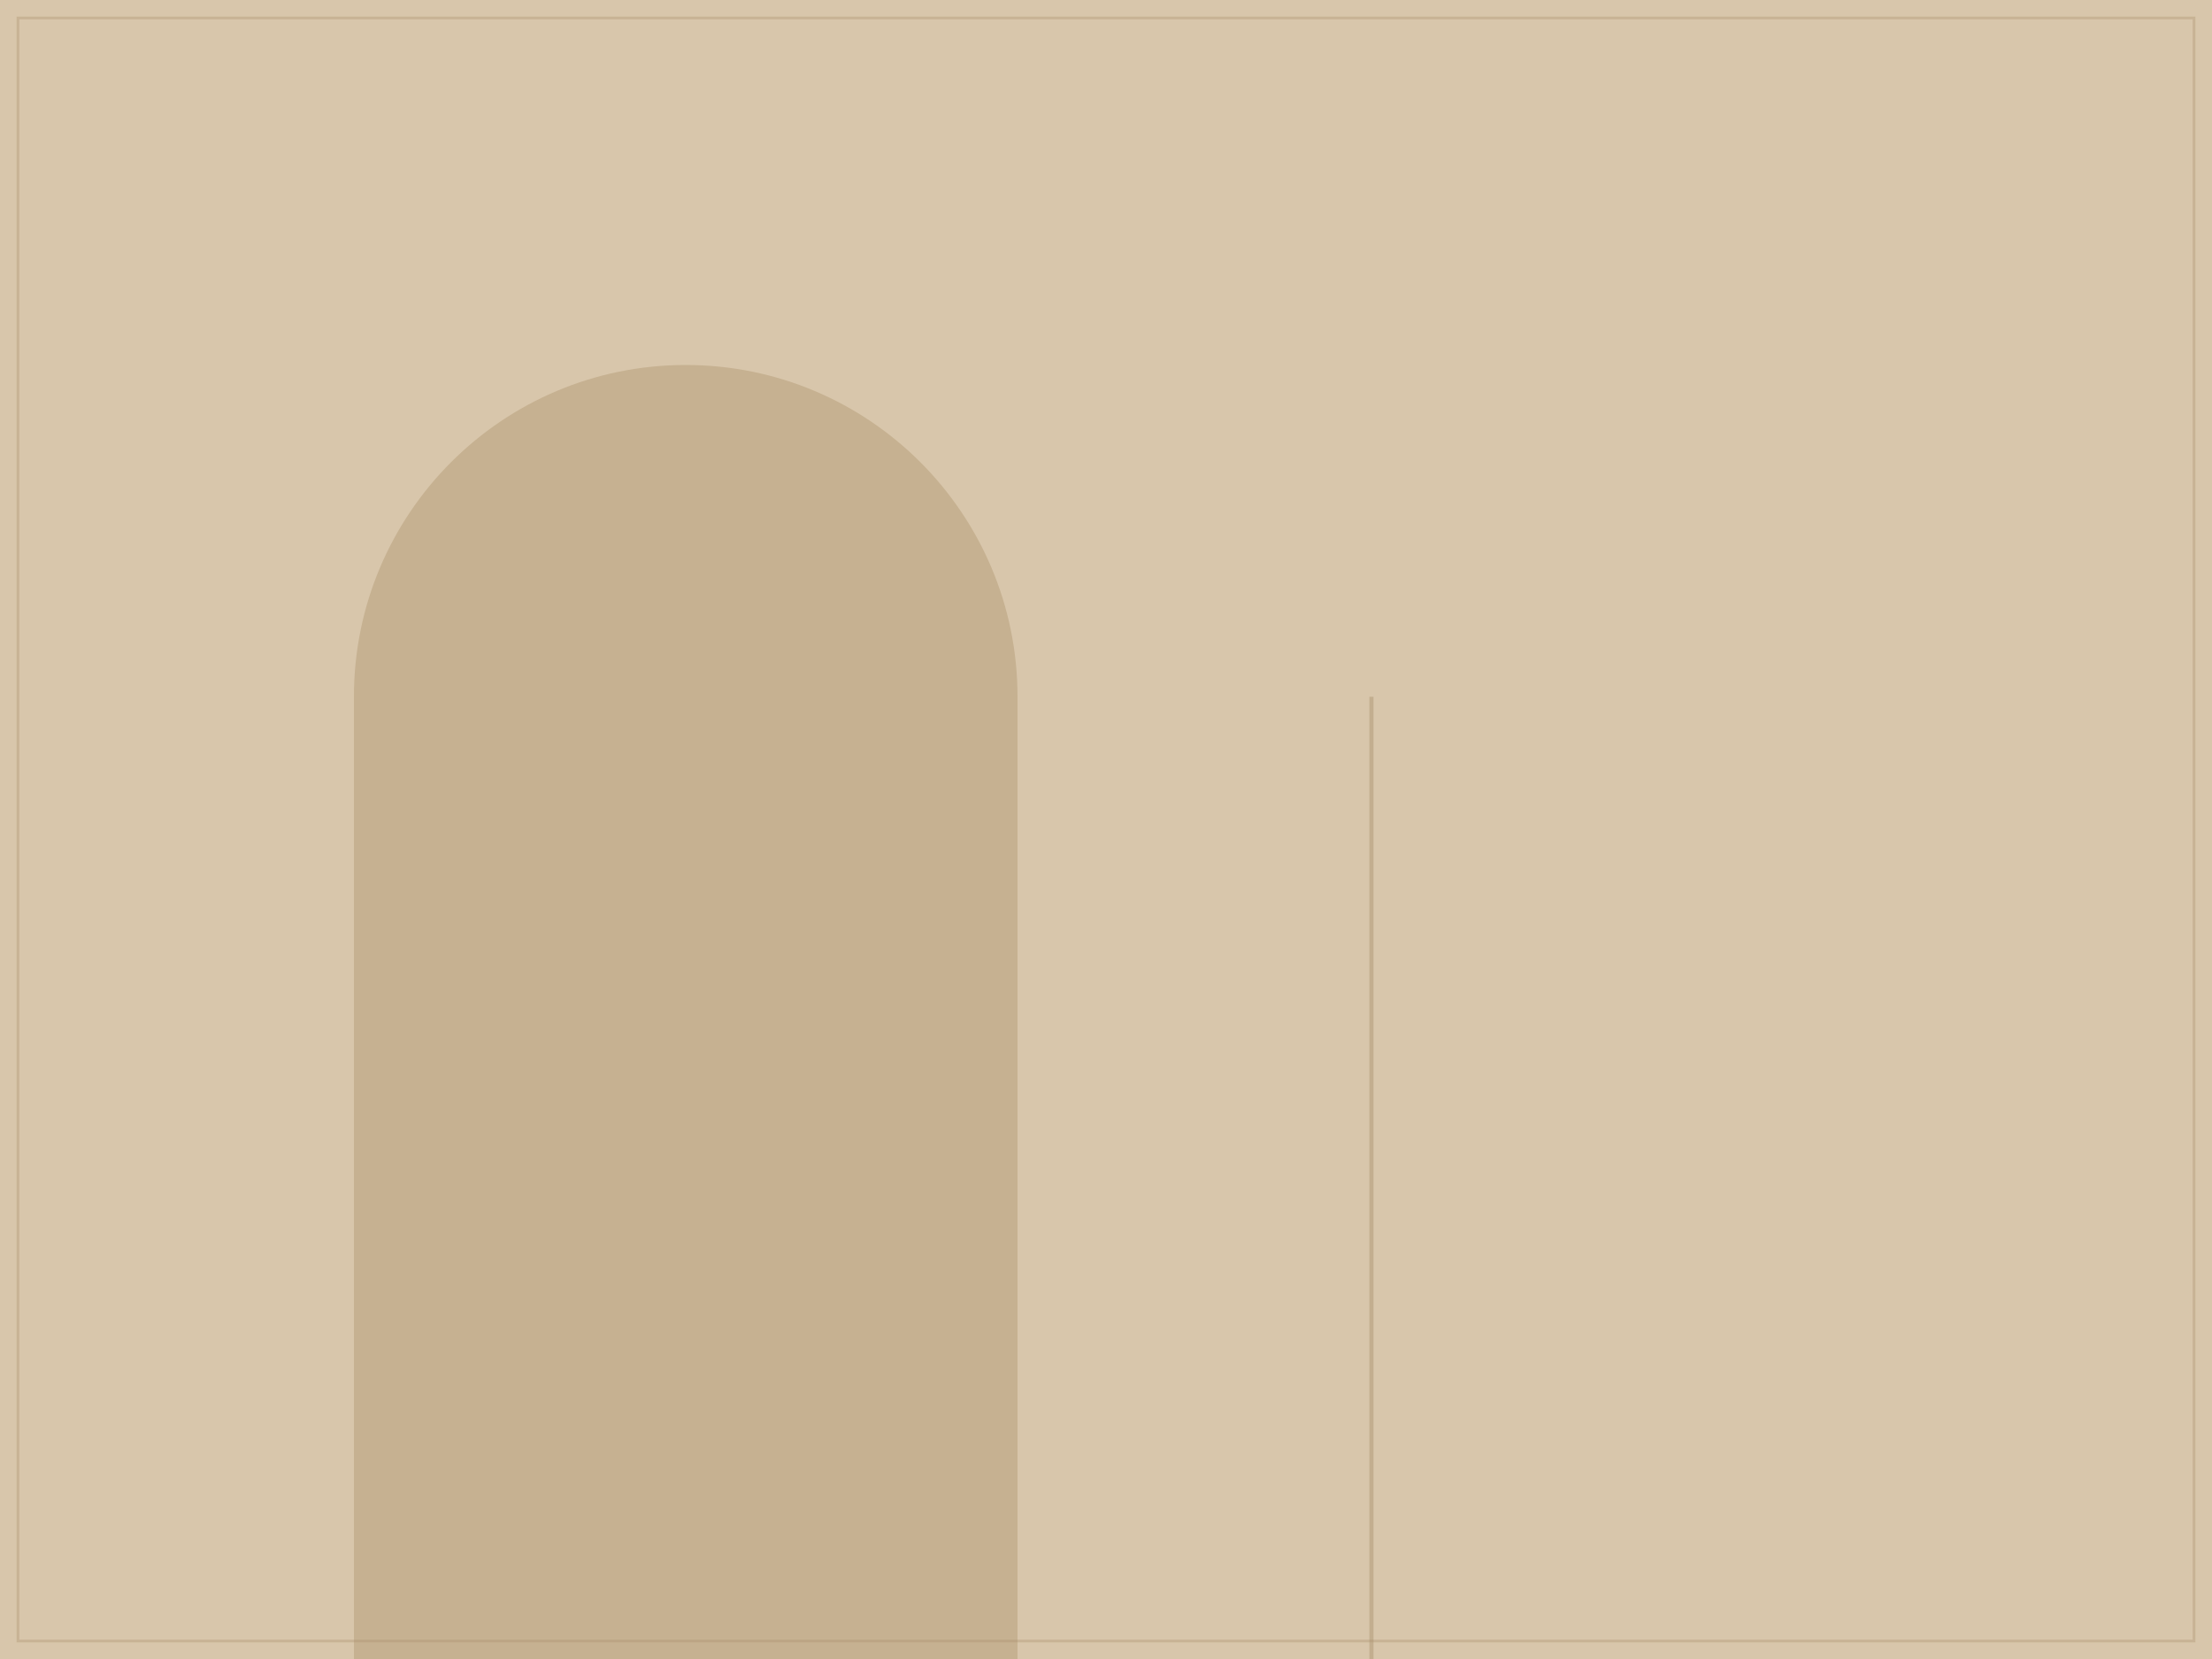
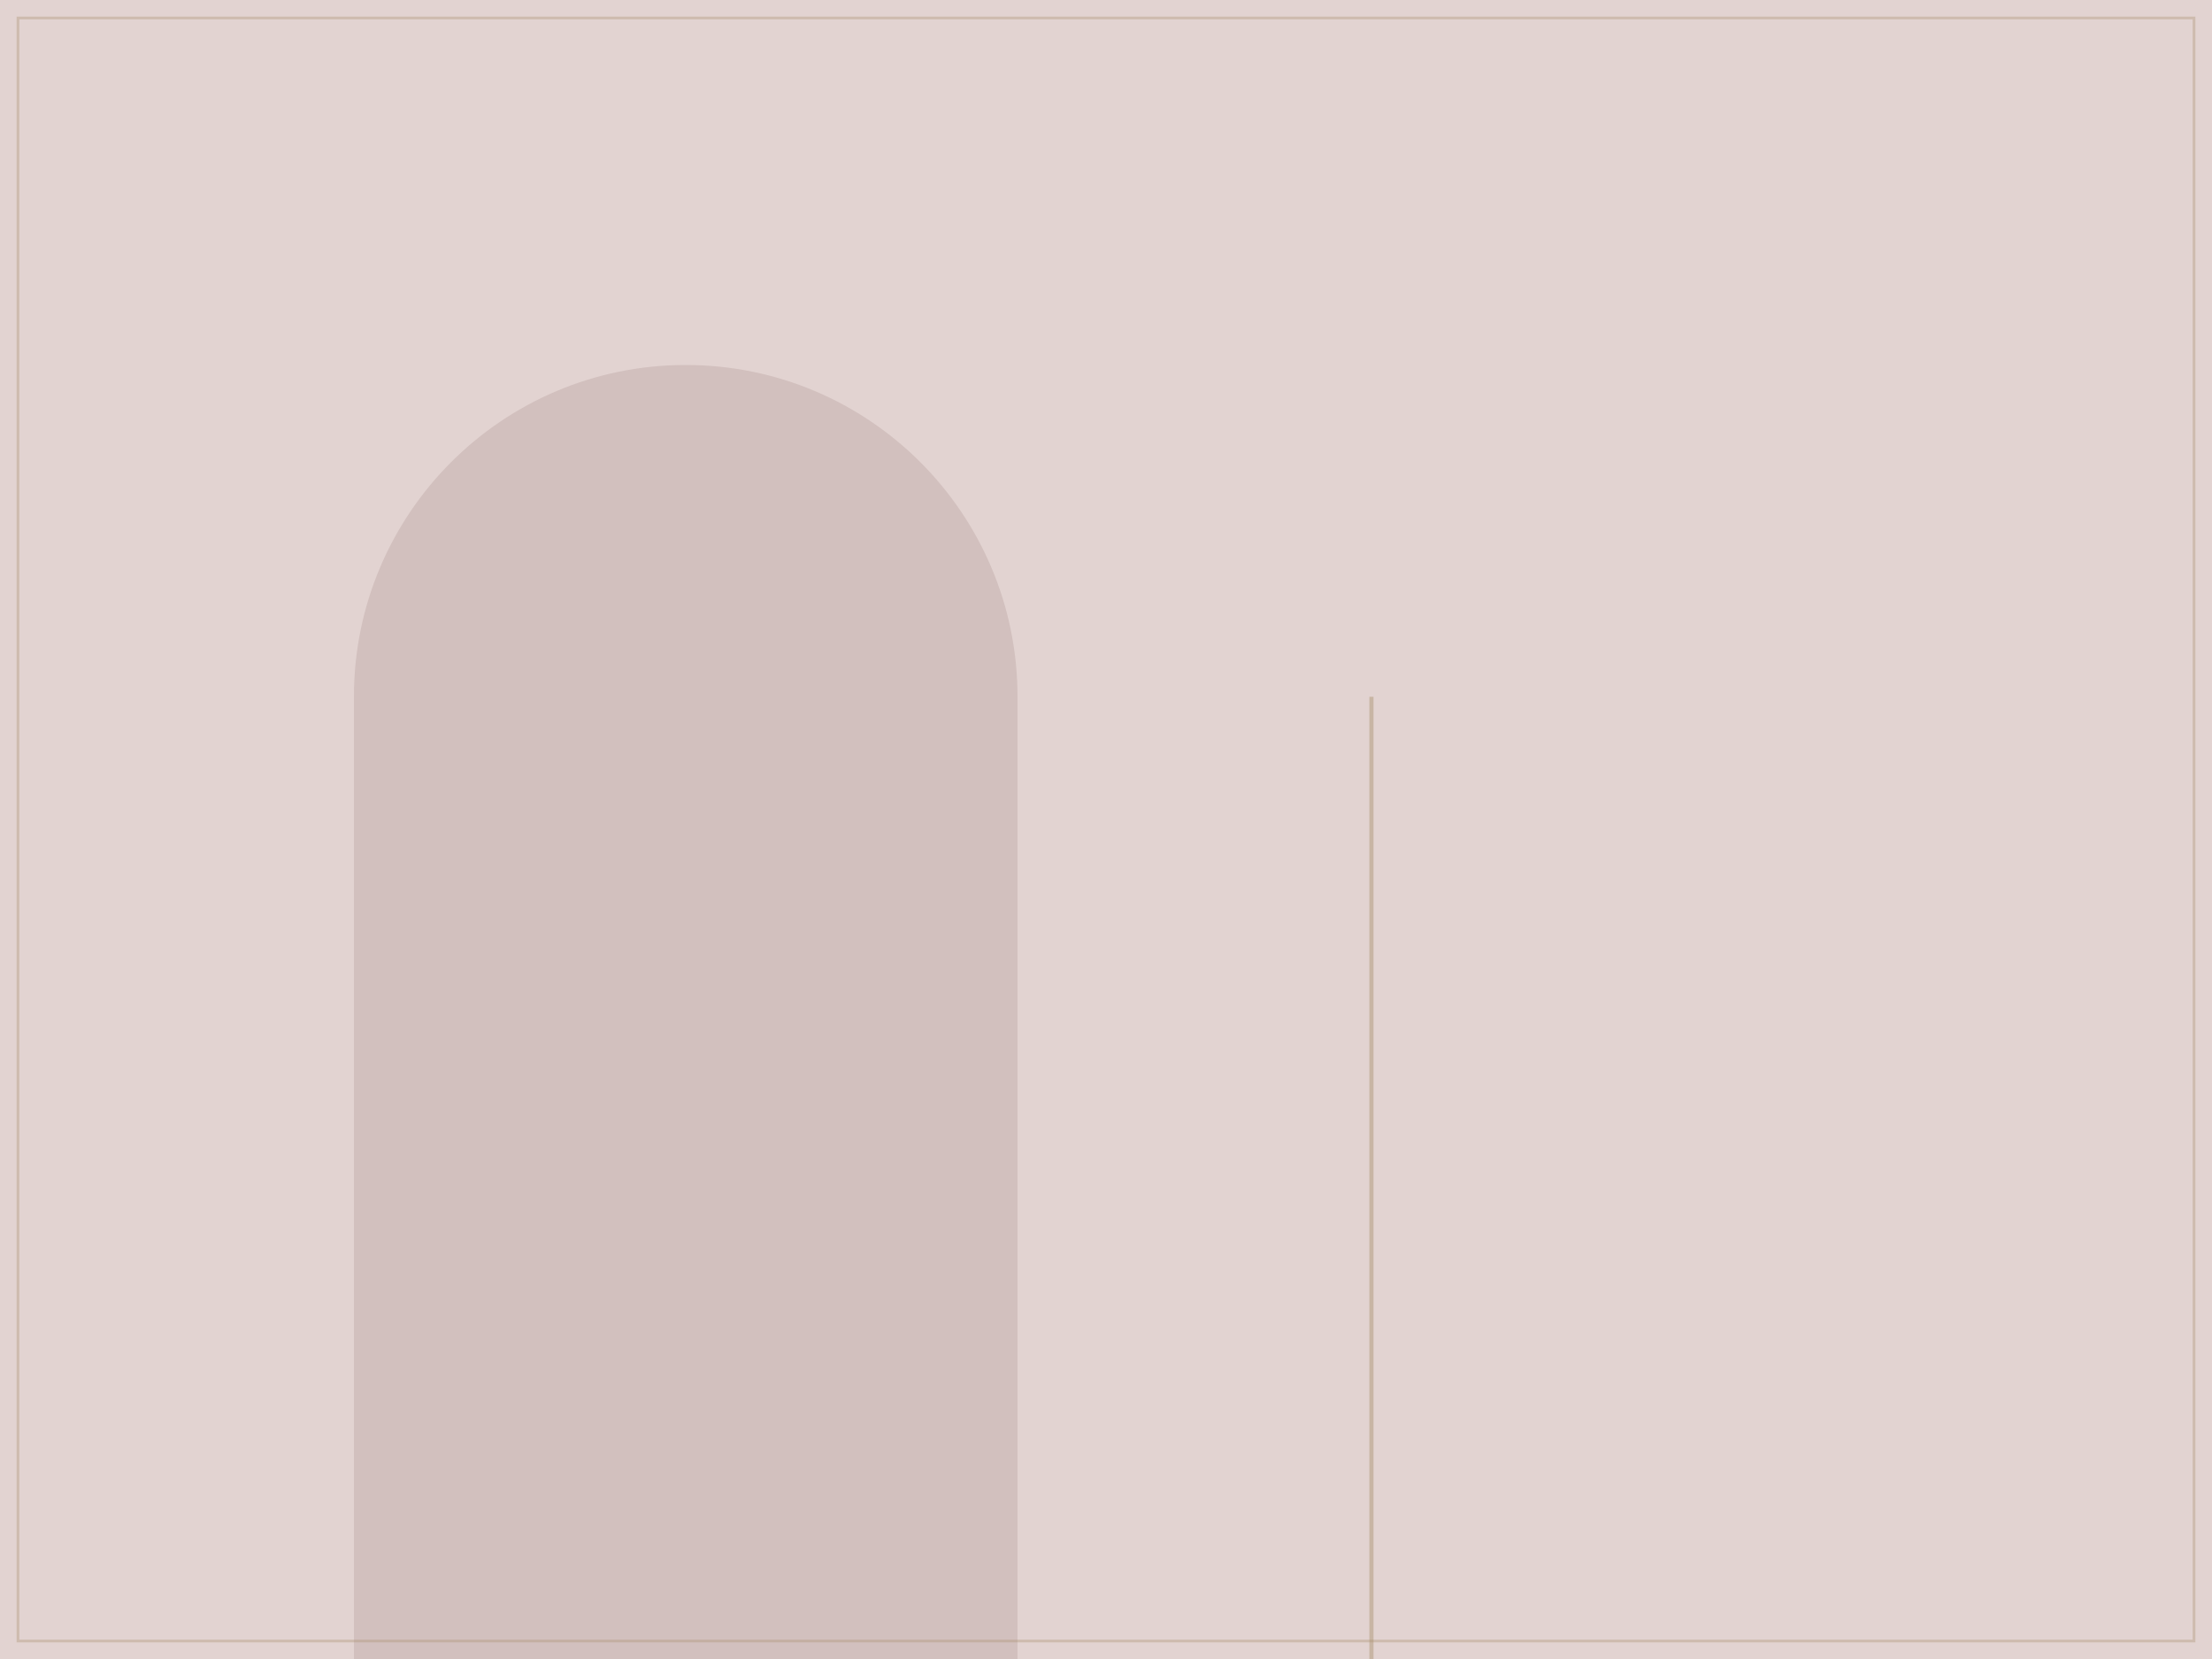
<svg xmlns="http://www.w3.org/2000/svg" width="1600" height="1200" viewBox="0 0 1600 1200" role="img" aria-label="Dipali Sweets, gift box close-up (sample placeholder)">
-   <rect x="0" y="0" width="1600" height="1200" fill="#D8C6AB" />
-   <path d="M256 1200 V504 a240 240 0 0 1 480 0 V1200 Z" fill="#C6B191" />
+   <rect x="0" y="0" width="1600" height="1200" fill="#E2D3D1" />
+   <path d="M256 1200 V504 a240 240 0 0 1 480 0 V1200 Z" fill="#D2C0BE" />
  <path d="M992 1200 V504" stroke="#A8906C" stroke-width="3" opacity="0.45" />
  <rect x="13" y="13" width="1574" height="1174" fill="none" stroke="#A8906C" stroke-width="2" opacity="0.35" />
</svg>
